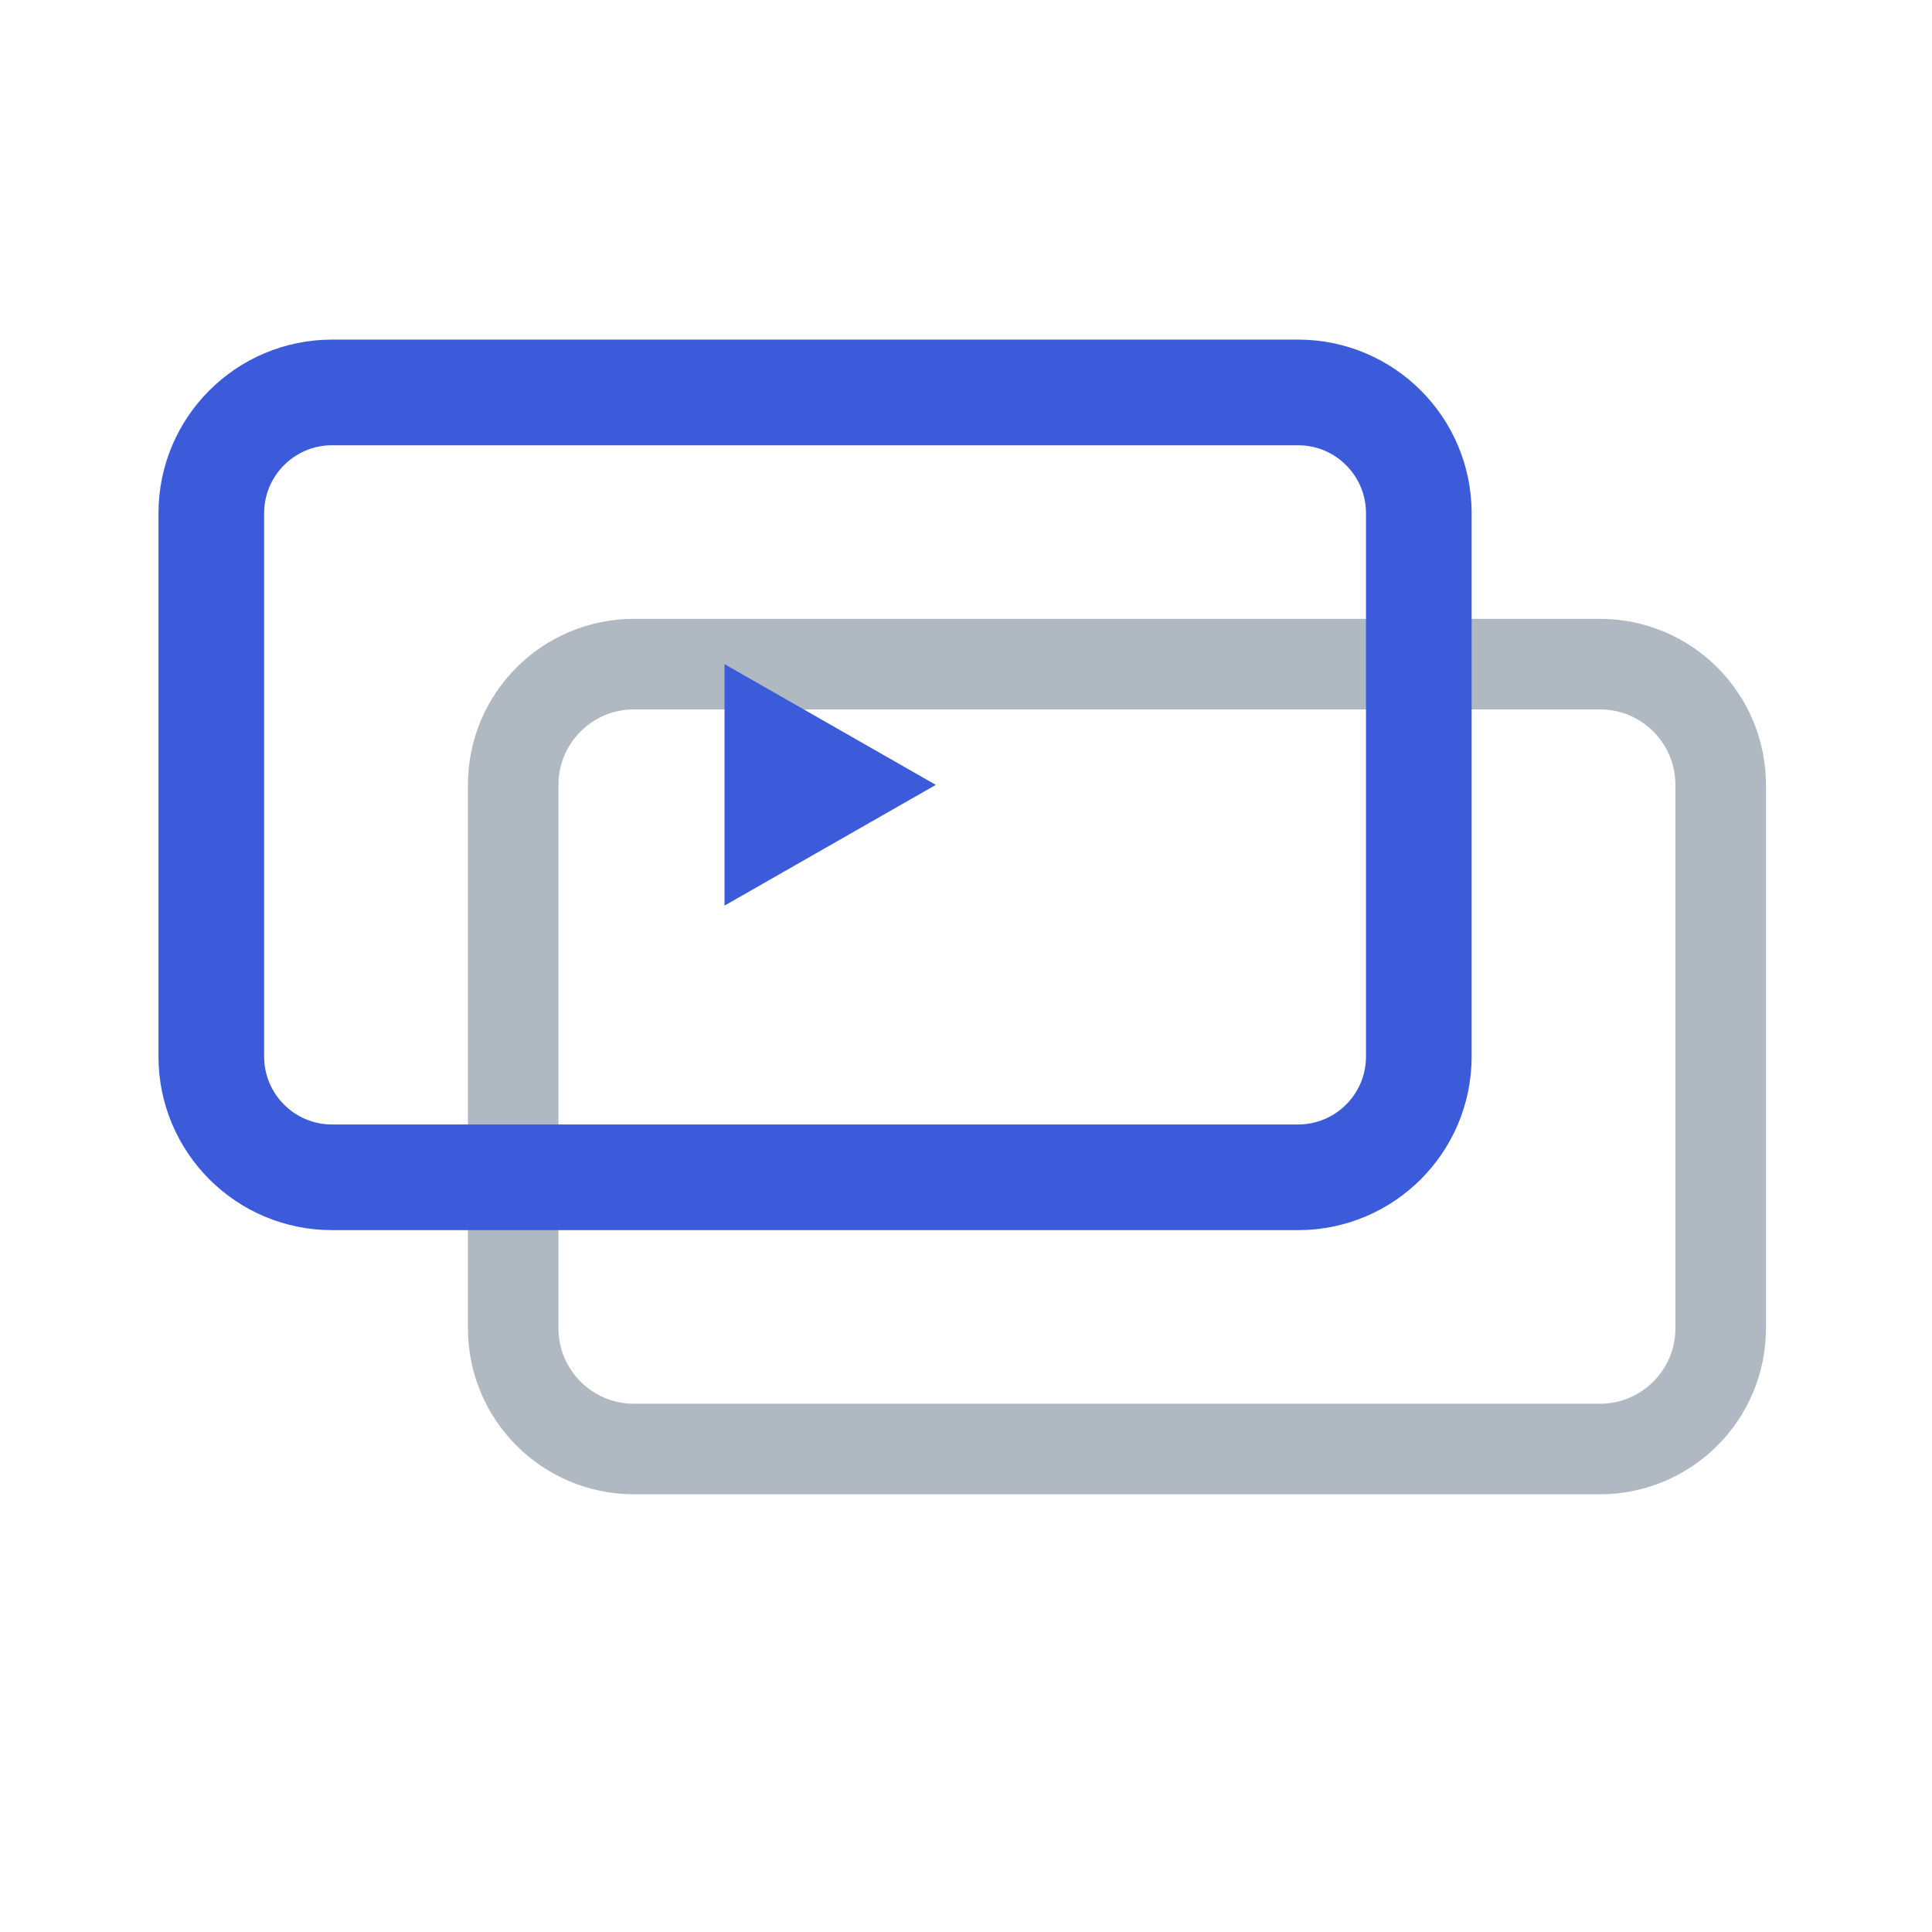
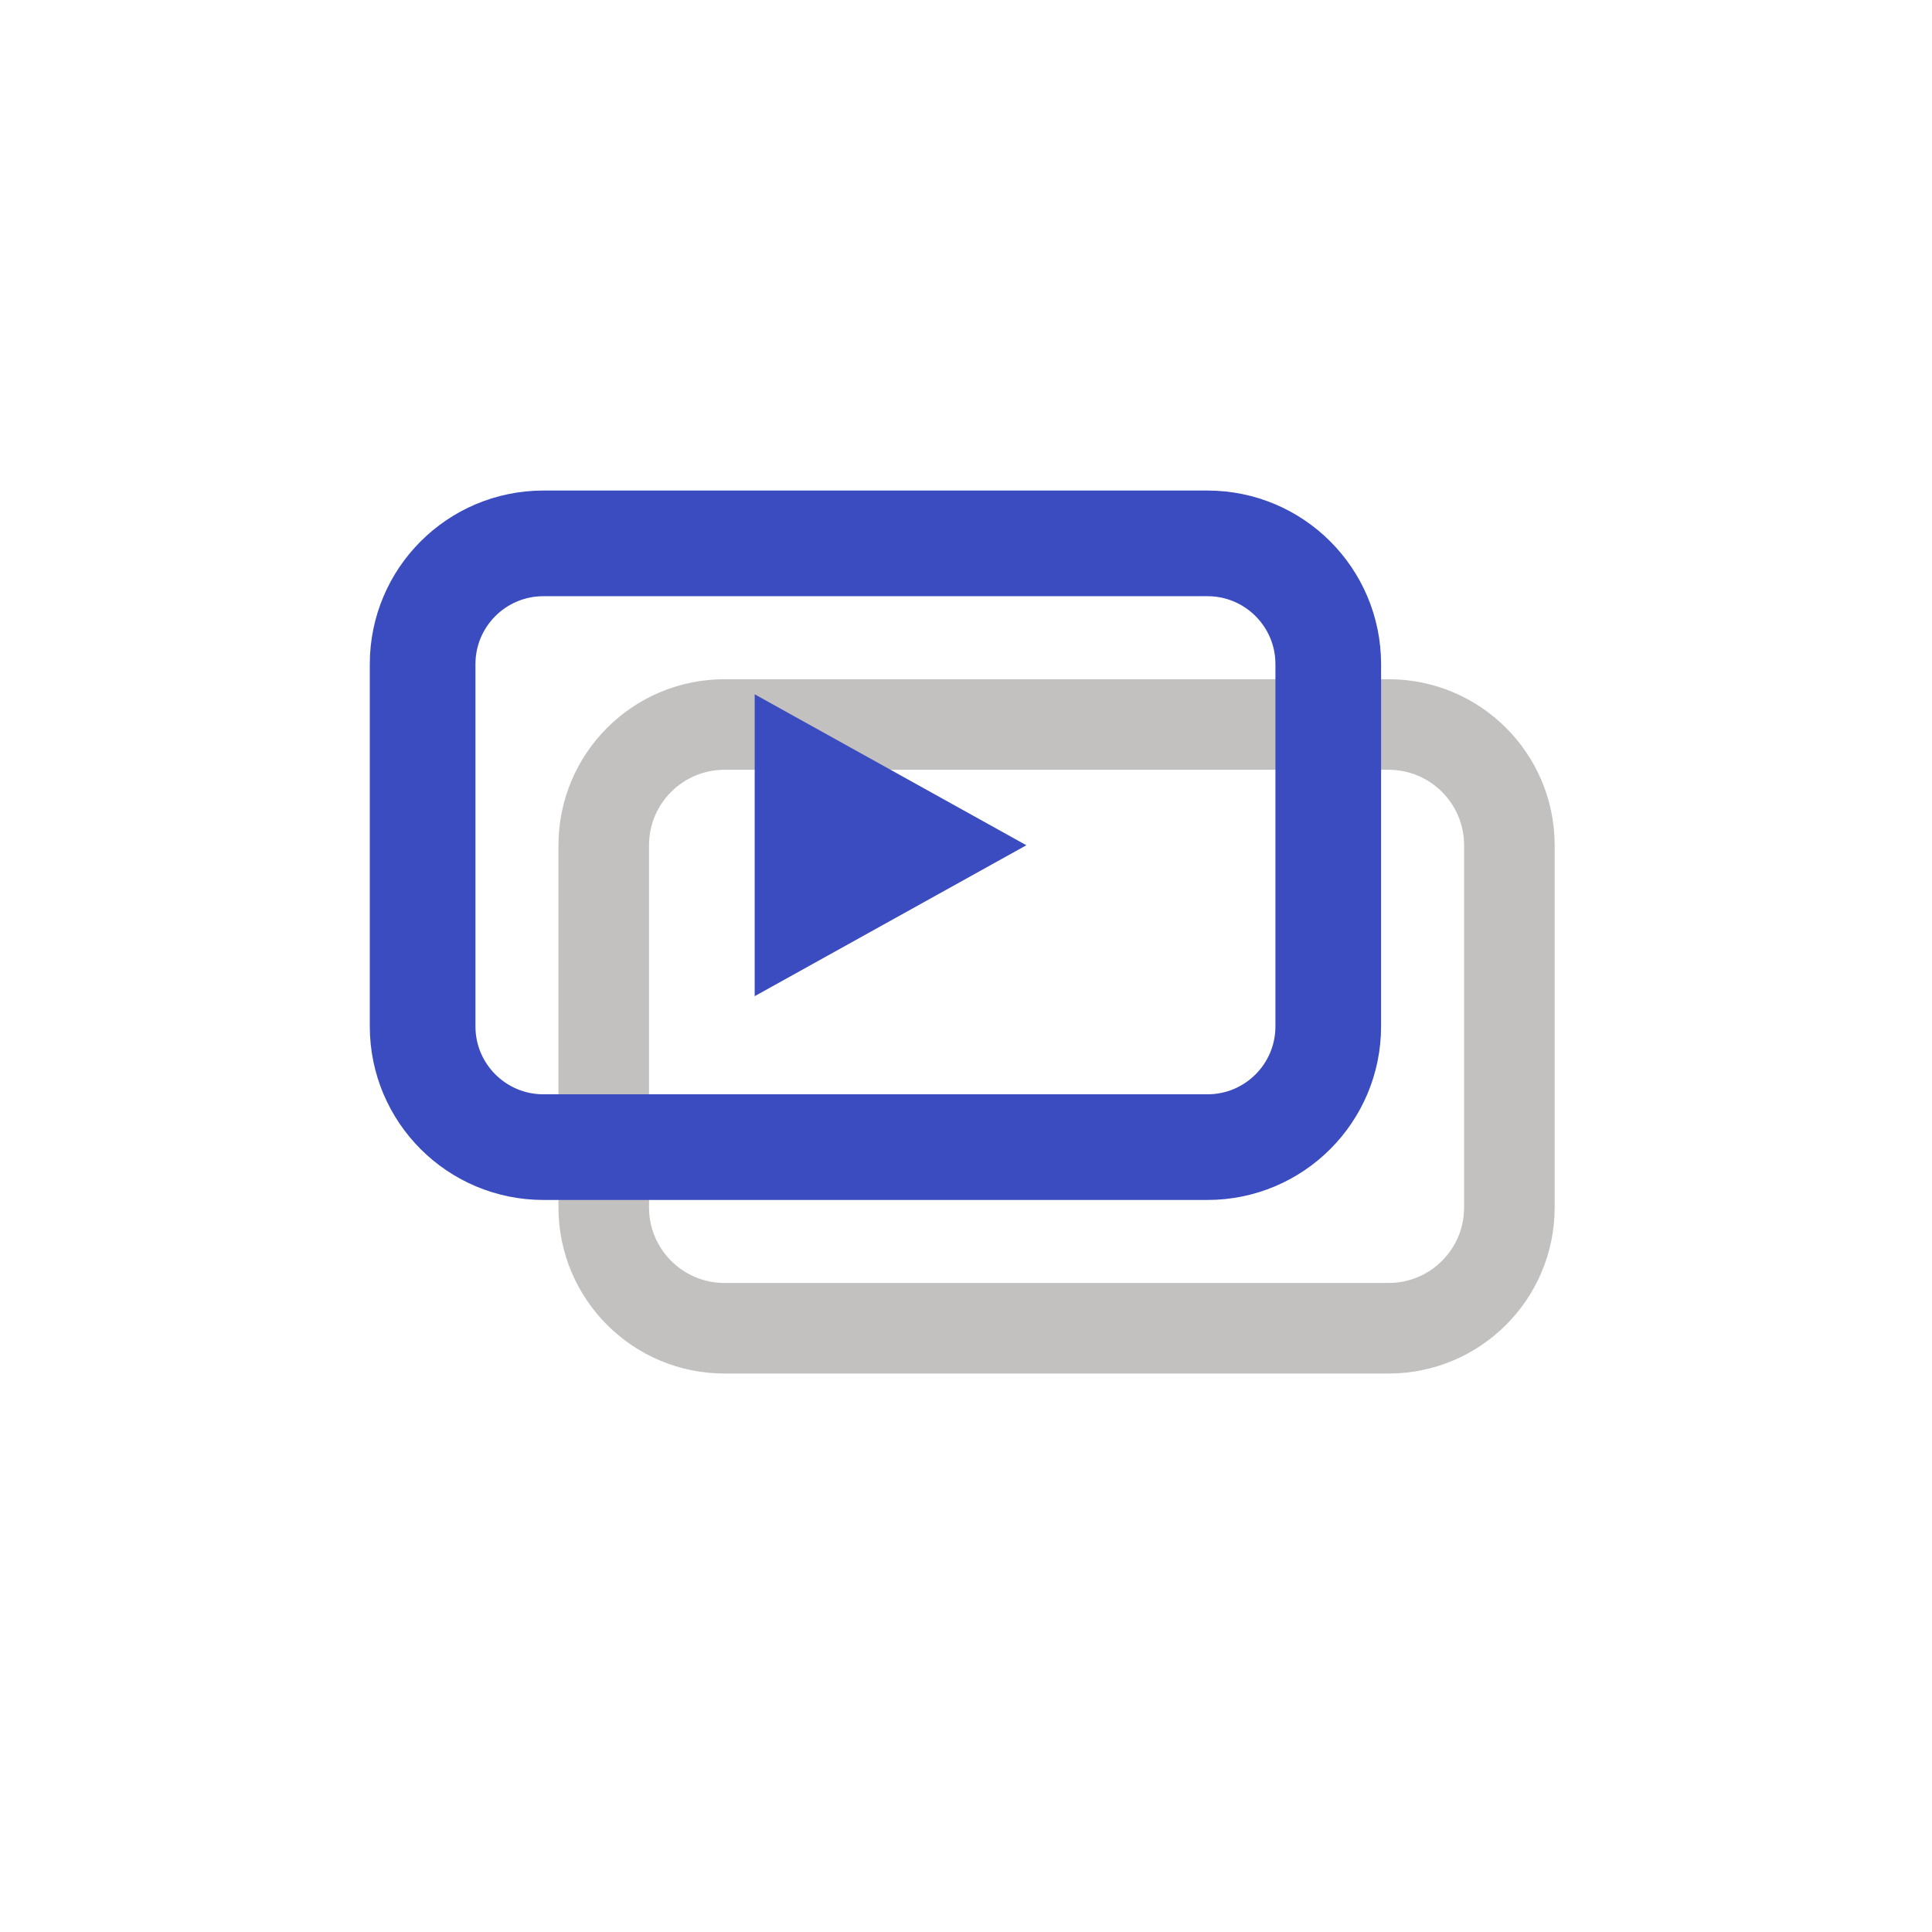
- <svg xmlns="http://www.w3.org/2000/svg" viewBox="0 0 64 64" role="img" aria-label="makuのロゴ">
-   <rect x="7" y="16" width="40" height="26" rx="4" fill="none" stroke="#7c8b9a" stroke-width="3" opacity="0.6" transform="translate(10 6)" />
-   <rect x="7" y="13" width="40" height="26" rx="4" fill="none" stroke="#3b5bdb" stroke-width="3.5" />
-   <path d="M24 22v8l7-4z" fill="#3b5bdb" />
+ <svg xmlns="http://www.w3.org/2000/svg" viewBox="0 0 64 64" role="img" aria-label="maku">
+   <style>
+     .card-back { stroke: #232019; opacity: 0.28; }
+     .card-front { stroke: #3a4cbf; }
+     .play { fill: #3a4cbf; }
+     @media (prefers-color-scheme: dark) {
+       .card-back { stroke: #ece7dc; }
+       .card-front { stroke: #99a4ff; }
+       .play { fill: #99a4ff; }
+     }
+   </style>
+   <rect class="card-back" x="20" y="24" width="30" height="20" rx="4" fill="none" stroke-width="3" />
+   <rect class="card-front" x="14" y="18" width="30" height="20" rx="4" fill="none" stroke-width="3.5" />
+   <path class="play" d="M25 23 25 33 34 28Z" />
</svg>
